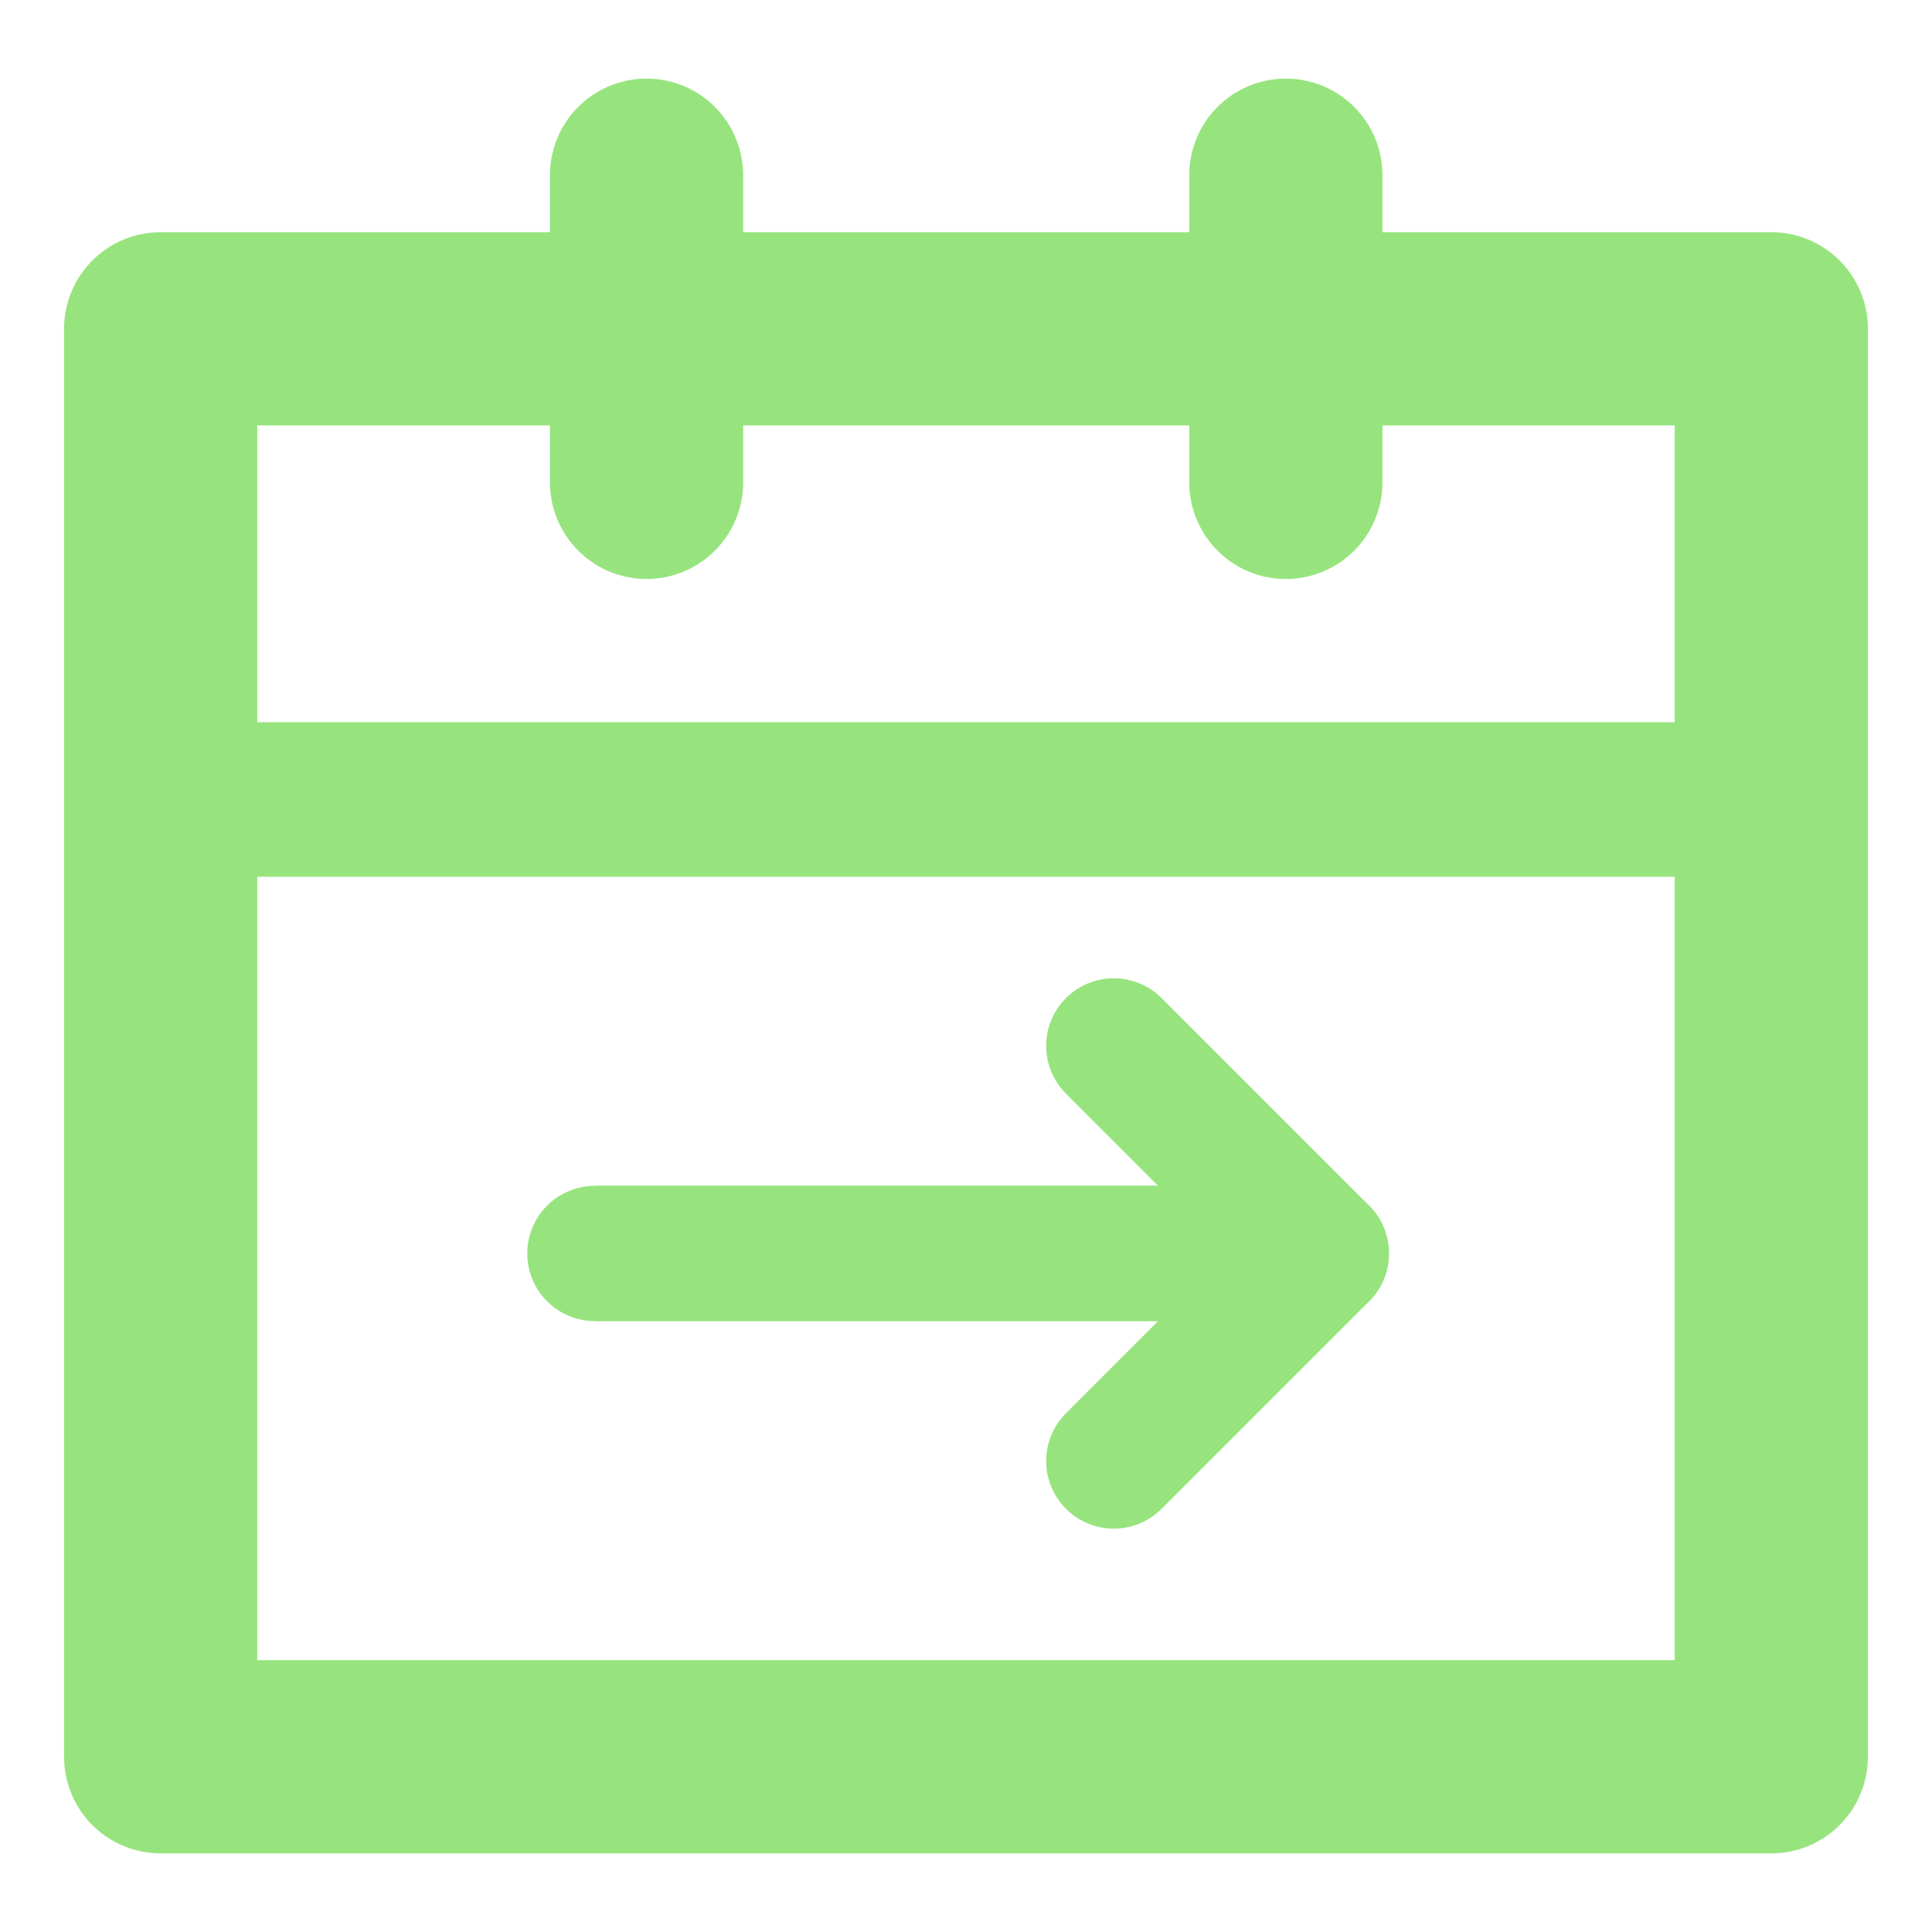
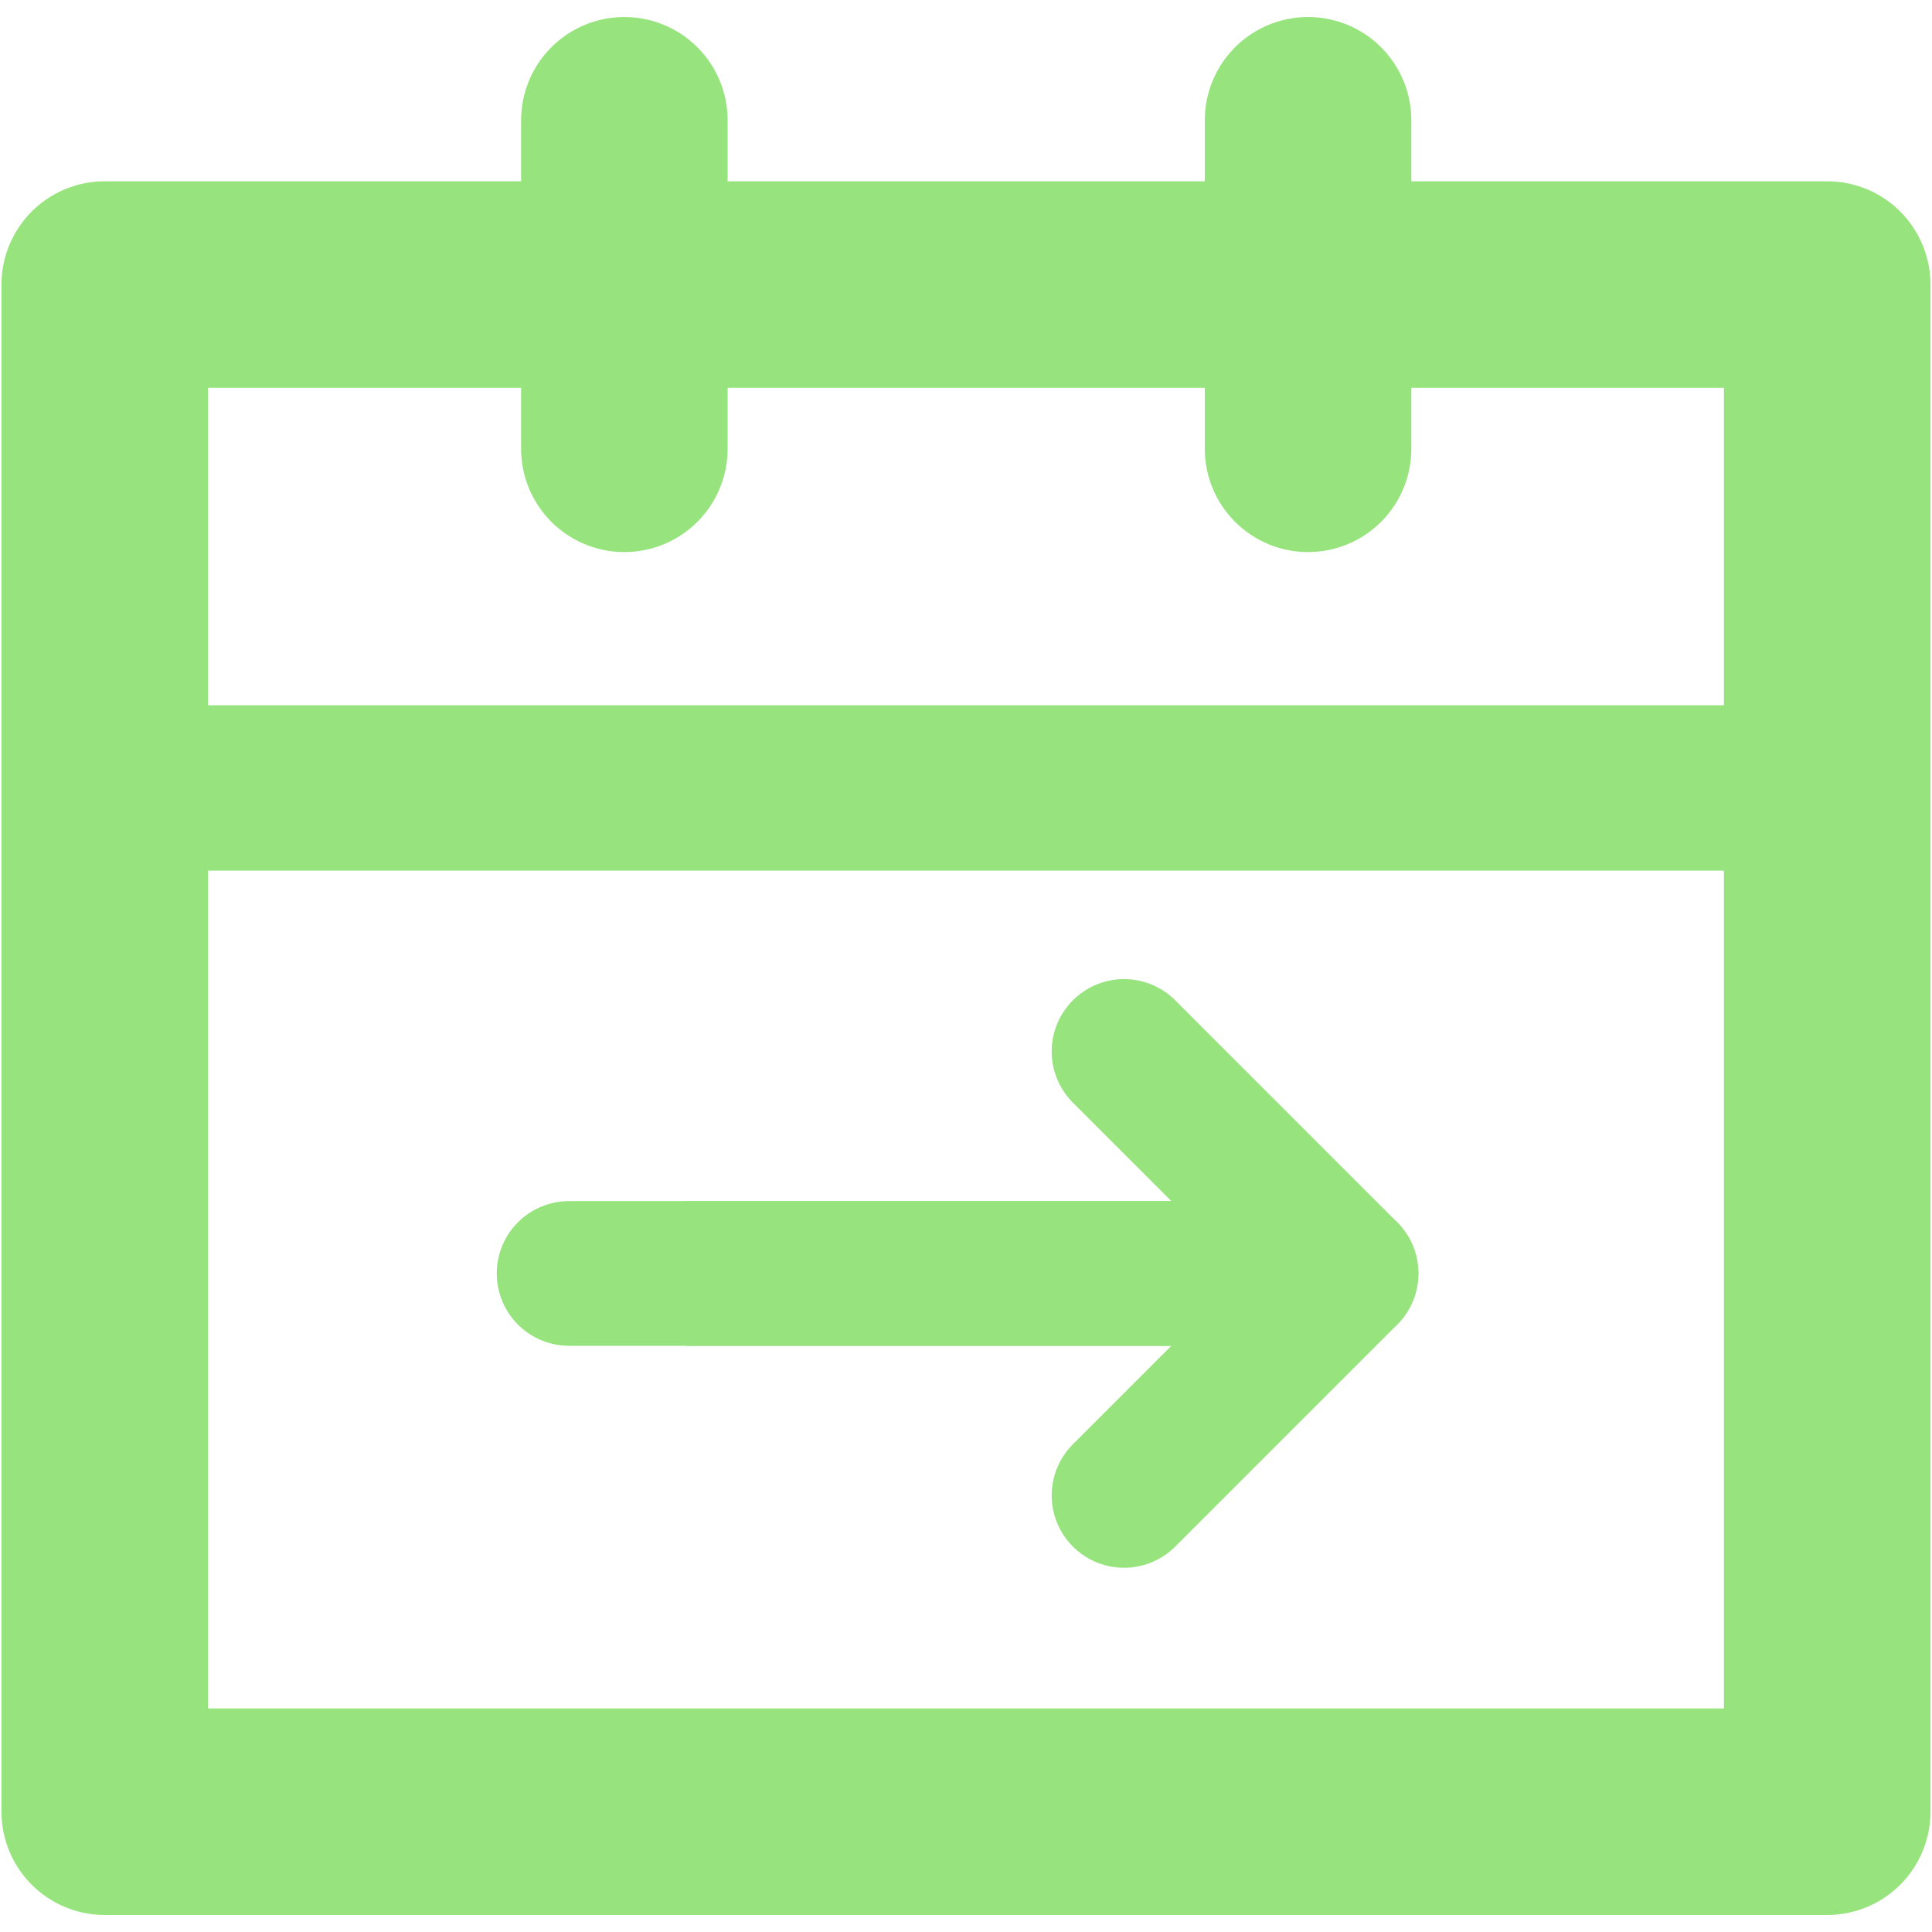
<svg xmlns="http://www.w3.org/2000/svg" width="100%" height="100%" viewBox="0 0 100 100" version="1.1" xml:space="preserve" style="fill-rule:evenodd;clip-rule:evenodd;stroke-linecap:round;stroke-linejoin:round;stroke-miterlimit:1.5;">
-   <rect x="8.316" y="17.018" width="83.366" height="73.913" style="fill:none;stroke:#97e47e;stroke-width:10px;" />
-   <path d="M8.316,41.381l83.368,-0" style="fill:none;stroke:#97e47e;stroke-width:8px;" />
-   <path d="M33.465,9.068l-0,15.9" style="fill:none;stroke:#97e47e;stroke-width:10px;" />
-   <path d="M66.555,9.068l0,15.9" style="fill:none;stroke:#97e47e;stroke-width:10px;" />
+   <rect x="5.421" y="14.728" width="89.155" height="79.046" style="fill:none;stroke:#97e47e;stroke-width:10.69px;" />
+   <path d="M5.421,40.783l89.158,0" style="fill:none;stroke:#97e47e;stroke-width:8.56px;" />
+   <path d="M32.317,6.226l-0,17.004" style="fill:none;stroke:#97e47e;stroke-width:10.69px;" />
+   <path d="M67.705,6.226l-0,17.004" style="fill:none;stroke:#97e47e;stroke-width:10.69px;" />
  <g>
-     <clipPath id="_clip1">
-       <rect x="30.791" y="47.548" width="47.413" height="37.385" />
-     </clipPath>
-     <g clip-path="url(#_clip1)">
-       <path d="M7.677,64.879l0,10.744l-10.744,-10.744l10.744,-10.744l0,10.744l60.715,0l-10.743,-10.744l10.743,10.744l-10.743,10.744l10.743,-10.744l-60.715,0Z" style="fill:none;stroke:#97e47e;stroke-width:7px;" />
+     <g>
+       <clipPath id="_clip1">
+         <rect x="35.479" y="50.001" width="41.528" height="31.745" />
+       </clipPath>
+       <g clip-path="url(#_clip1)">
+         <path d="M4.738,65.913l-0,11.49l-11.49,-11.49l11.49,-11.49l-0,11.49l64.931,-0l-11.489,-11.49l11.489,11.49l-11.489,11.49l11.489,-11.49l-64.931,-0Z" style="fill:none;stroke:#97e47e;stroke-width:7.49px;" />
+       </g>
    </g>
-     <path d="M30.791,64.879l37.601,0" style="fill:none;stroke:#97e47e;stroke-width:7px;" />
+     <path d="M29.457,65.913l40.212,-0" style="fill:none;stroke:#97e47e;stroke-width:7.49px;" />
  </g>
</svg>
